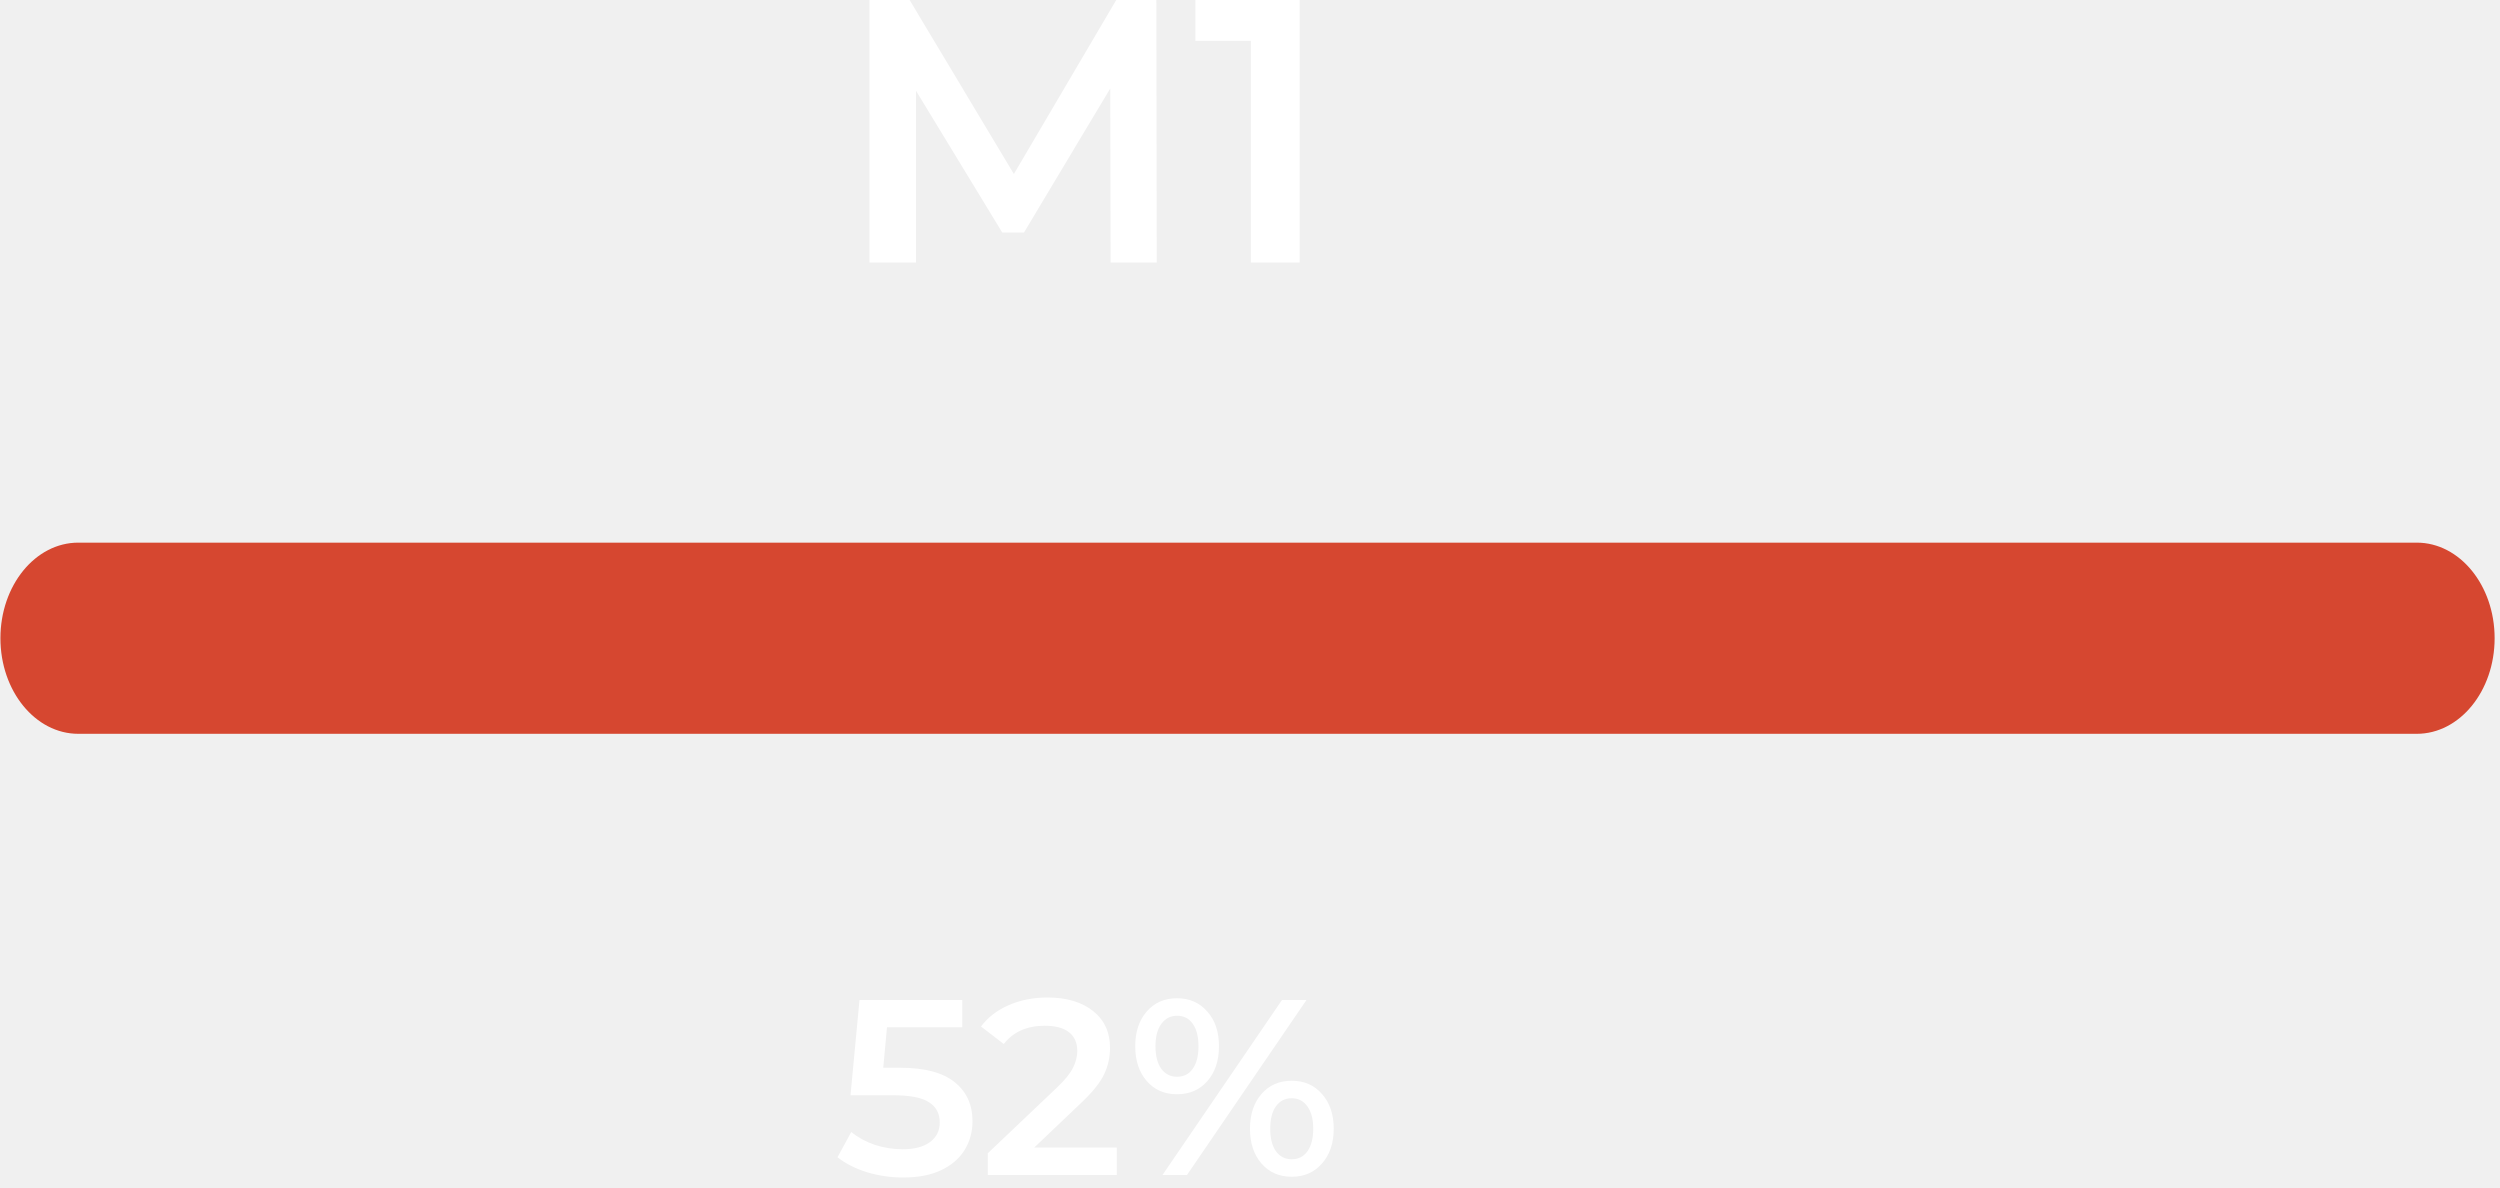
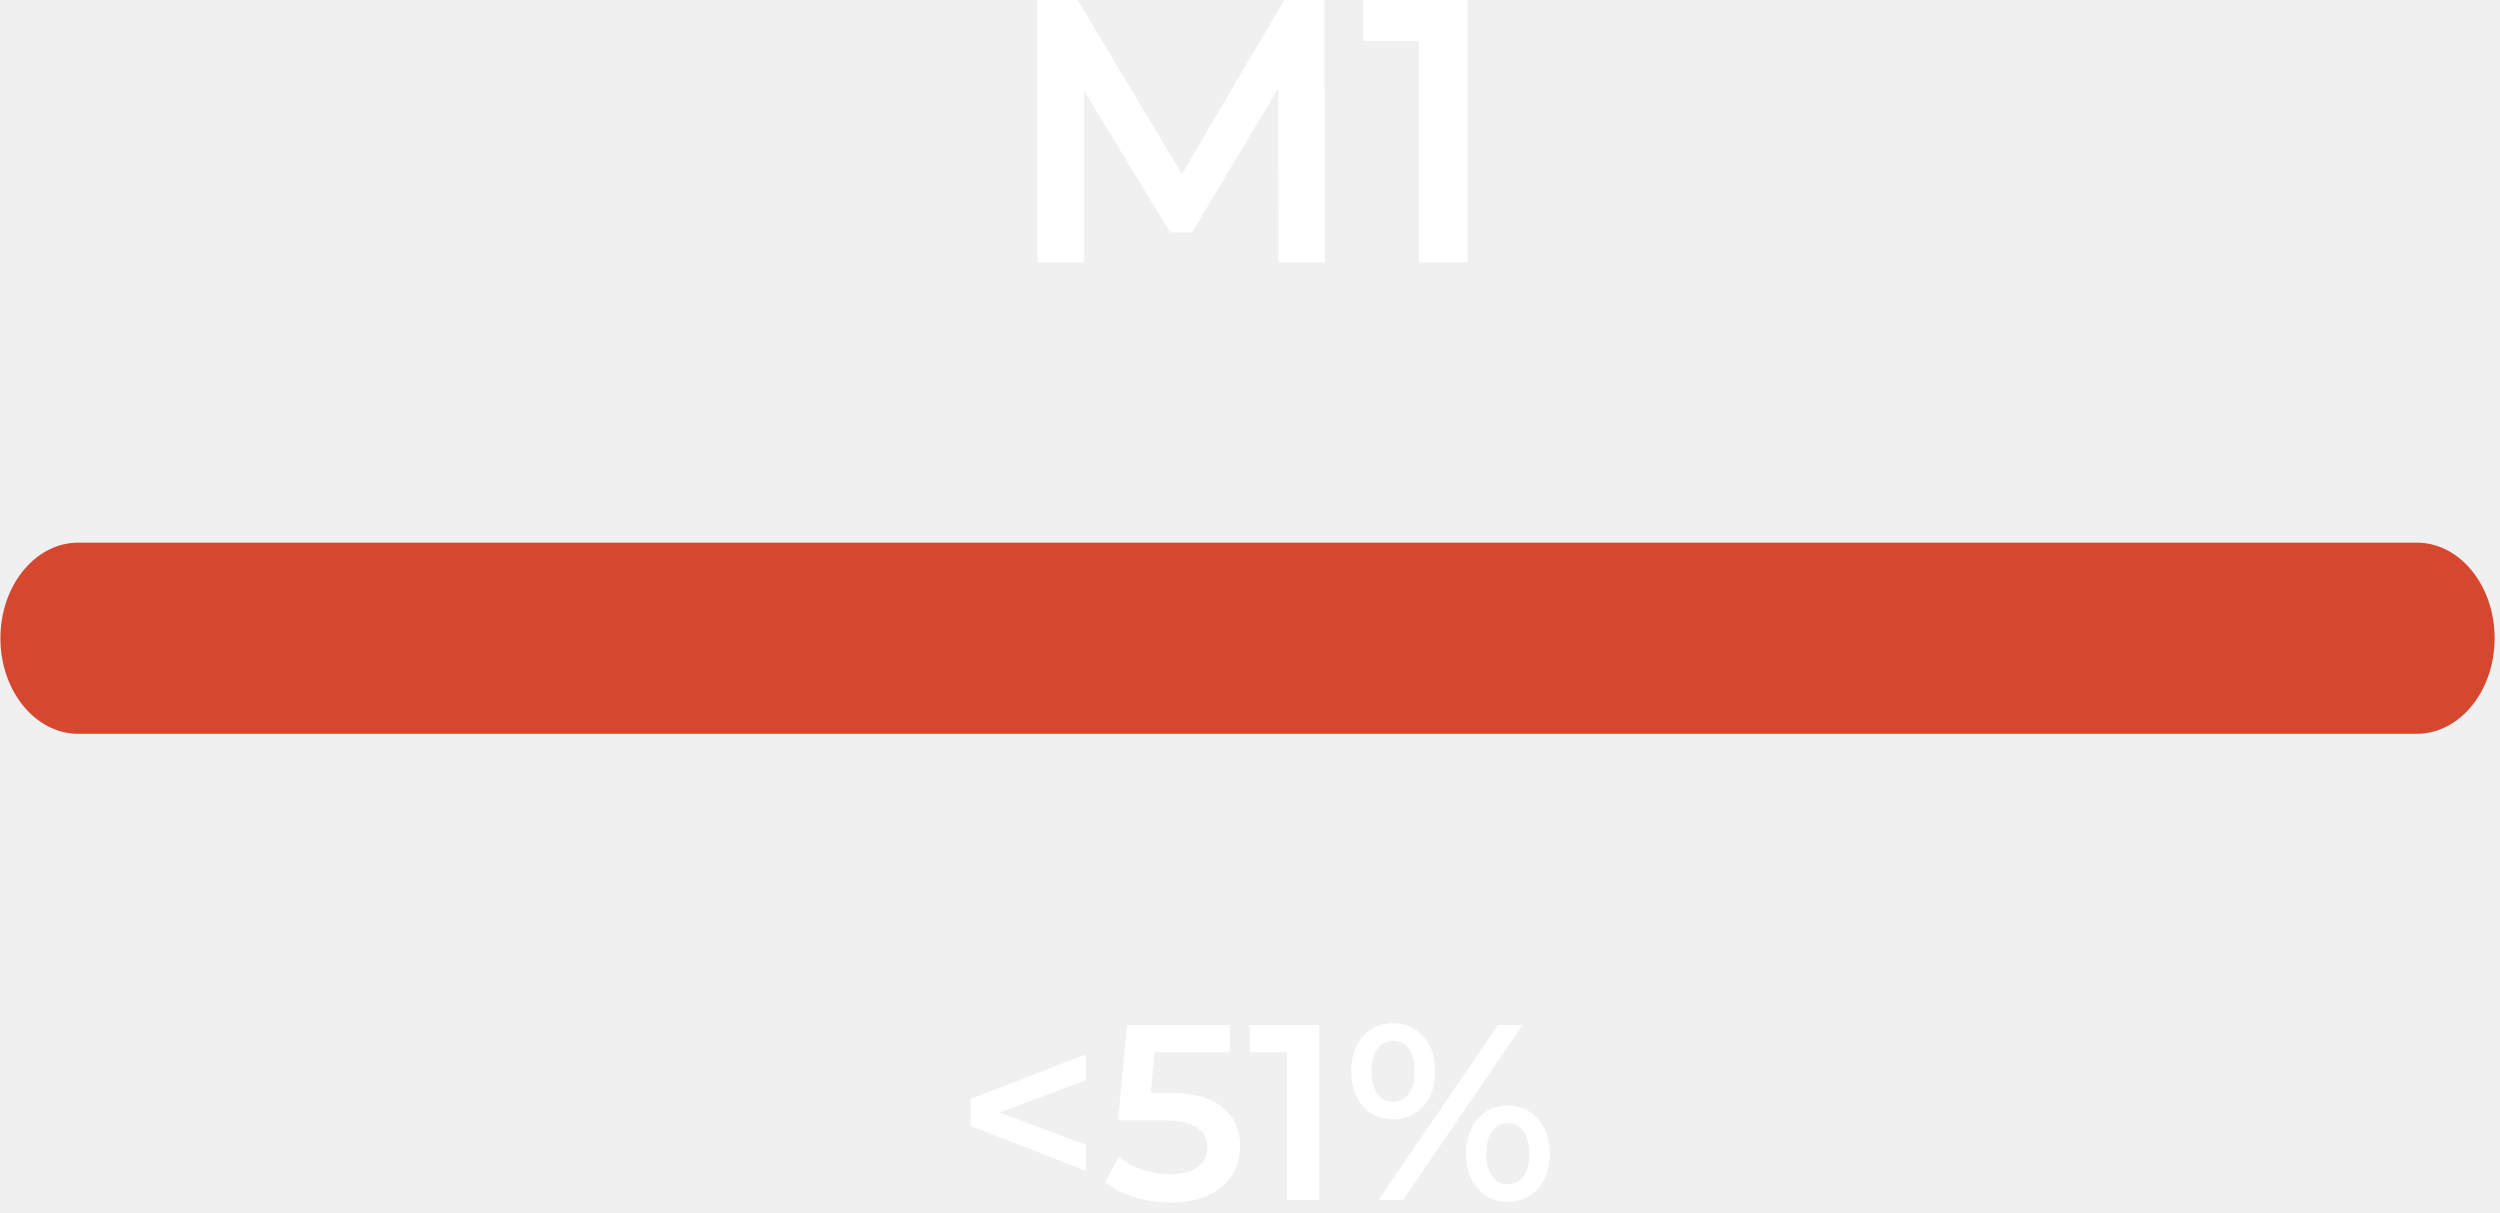
- <svg xmlns="http://www.w3.org/2000/svg" width="200" height="95" viewBox="0 0 200 95" fill="none">
-   <path d="M72 85.42C73.973 85.42 75.433 85.807 76.38 86.58C77.327 87.34 77.8 88.38 77.8 89.7C77.8 90.54 77.593 91.3 77.18 91.98C76.767 92.66 76.147 93.2 75.32 93.6C74.493 94 73.473 94.2 72.26 94.2C71.26 94.2 70.293 94.06 69.36 93.78C68.427 93.487 67.64 93.087 67 92.58L68.1 90.56C68.62 90.987 69.24 91.327 69.96 91.58C70.693 91.82 71.447 91.94 72.22 91.94C73.14 91.94 73.86 91.753 74.38 91.38C74.913 90.993 75.18 90.467 75.18 89.8C75.18 89.08 74.893 88.54 74.32 88.18C73.76 87.807 72.793 87.62 71.42 87.62H68.04L68.76 80H76.98V82.18H70.96L70.66 85.42H72Z" fill="white" />
-   <path d="M89.342 91.8V94H79.022V92.26L84.582 86.98C85.209 86.38 85.629 85.86 85.842 85.42C86.069 84.967 86.182 84.52 86.182 84.08C86.182 83.427 85.962 82.927 85.522 82.58C85.082 82.233 84.435 82.06 83.582 82.06C82.155 82.06 81.062 82.547 80.302 83.52L78.482 82.12C79.029 81.387 79.762 80.82 80.682 80.42C81.615 80.007 82.655 79.8 83.802 79.8C85.322 79.8 86.535 80.16 87.442 80.88C88.349 81.6 88.802 82.58 88.802 83.82C88.802 84.58 88.642 85.293 88.322 85.96C88.002 86.627 87.389 87.387 86.482 88.24L82.742 91.8H89.342Z" fill="white" />
-   <path d="M94.158 87.54C93.158 87.54 92.351 87.187 91.738 86.48C91.125 85.773 90.818 84.847 90.818 83.7C90.818 82.553 91.125 81.627 91.738 80.92C92.351 80.213 93.158 79.86 94.158 79.86C95.158 79.86 95.965 80.213 96.578 80.92C97.205 81.613 97.518 82.54 97.518 83.7C97.518 84.86 97.205 85.793 96.578 86.5C95.965 87.193 95.158 87.54 94.158 87.54ZM102.558 80H104.518L94.958 94H92.998L102.558 80ZM94.158 86.14C94.705 86.14 95.125 85.927 95.418 85.5C95.725 85.073 95.878 84.473 95.878 83.7C95.878 82.927 95.725 82.327 95.418 81.9C95.125 81.473 94.705 81.26 94.158 81.26C93.638 81.26 93.218 81.48 92.898 81.92C92.591 82.347 92.438 82.94 92.438 83.7C92.438 84.46 92.591 85.06 92.898 85.5C93.218 85.927 93.638 86.14 94.158 86.14ZM103.338 94.14C102.338 94.14 101.531 93.787 100.918 93.08C100.305 92.373 99.998 91.447 99.998 90.3C99.998 89.153 100.305 88.227 100.918 87.52C101.531 86.813 102.338 86.46 103.338 86.46C104.338 86.46 105.145 86.813 105.758 87.52C106.385 88.227 106.698 89.153 106.698 90.3C106.698 91.447 106.385 92.373 105.758 93.08C105.145 93.787 104.338 94.14 103.338 94.14ZM103.338 92.74C103.871 92.74 104.291 92.527 104.598 92.1C104.905 91.66 105.058 91.06 105.058 90.3C105.058 89.54 104.905 88.947 104.598 88.52C104.291 88.08 103.871 87.86 103.338 87.86C102.805 87.86 102.385 88.073 102.078 88.5C101.771 88.927 101.618 89.527 101.618 90.3C101.618 91.073 101.771 91.673 102.078 92.1C102.385 92.527 102.805 92.74 103.338 92.74Z" fill="white" />
+ <svg xmlns="http://www.w3.org/2000/svg" width="200" height="97" viewBox="0 0 200 97" fill="none">
+   <path d="M102.29 21L102.26 7.08L95.36 18.6H93.62L86.72 7.26V21H83V0H86.21L94.55 13.92L102.74 0H105.95L105.98 21H102.29Z" fill="white" />
+   <path d="M117.412 0V21H113.512V3.27H109.072V0H117.412Z" fill="white" />
  <path d="M199.57 51.058C199.57 55.281 196.781 58.705 193.339 58.705L6.264 58.705C2.823 58.705 0.034 55.281 0.034 51.058C0.034 46.835 2.823 43.411 6.264 43.411L193.339 43.411C196.781 43.411 199.57 46.835 199.57 51.058Z" fill="#D64730" />
-   <path d="M88.849 21L88.819 7.08L81.919 18.6H80.179L73.279 7.26V21H69.559V0H72.769L81.109 13.92L89.299 0H92.509L92.539 21H88.849Z" fill="white" />
-   <path d="M103.971 0V21H100.071V3.27H95.631V0H103.971Z" fill="white" />
+   <path d="M86.87 86.42L79.97 89L86.87 91.58V93.66L77.65 90.08V87.92L86.87 84.34V86.42ZM93.406 87.42C95.38 87.42 96.84 87.807 97.787 88.58C98.733 89.34 99.207 90.38 99.207 91.7C99.207 92.54 99 93.3 98.587 93.98C98.173 94.66 97.553 95.2 96.727 95.6C95.9 96 94.88 96.2 93.666 96.2C92.666 96.2 91.7 96.06 90.766 95.78C89.833 95.487 89.046 95.087 88.406 94.58L89.507 92.56C90.026 92.987 90.647 93.327 91.367 93.58C92.1 93.82 92.853 93.94 93.626 93.94C94.546 93.94 95.266 93.753 95.787 93.38C96.32 92.993 96.587 92.467 96.587 91.8C96.587 91.08 96.3 90.54 95.727 90.18C95.166 89.807 94.2 89.62 92.826 89.62H89.447L90.166 82H98.386V84.18H92.367L92.067 87.42H93.406ZM105.546 82V96H102.946V84.18H99.986V82H105.546ZM111.443 89.54C110.443 89.54 109.637 89.187 109.023 88.48C108.41 87.773 108.103 86.847 108.103 85.7C108.103 84.553 108.41 83.627 109.023 82.92C109.637 82.213 110.443 81.86 111.443 81.86C112.443 81.86 113.25 82.213 113.863 82.92C114.49 83.613 114.803 84.54 114.803 85.7C114.803 86.86 114.49 87.793 113.863 88.5C113.25 89.193 112.443 89.54 111.443 89.54ZM119.843 82H121.803L112.243 96H110.283L119.843 82ZM111.443 88.14C111.99 88.14 112.41 87.927 112.703 87.5C113.01 87.073 113.163 86.473 113.163 85.7C113.163 84.927 113.01 84.327 112.703 83.9C112.41 83.473 111.99 83.26 111.443 83.26C110.923 83.26 110.503 83.48 110.183 83.92C109.877 84.347 109.723 84.94 109.723 85.7C109.723 86.46 109.877 87.06 110.183 87.5C110.503 87.927 110.923 88.14 111.443 88.14ZM120.623 96.14C119.623 96.14 118.817 95.787 118.203 95.08C117.59 94.373 117.283 93.447 117.283 92.3C117.283 91.153 117.59 90.227 118.203 89.52C118.817 88.813 119.623 88.46 120.623 88.46C121.623 88.46 122.43 88.813 123.043 89.52C123.67 90.227 123.983 91.153 123.983 92.3C123.983 93.447 123.67 94.373 123.043 95.08C122.43 95.787 121.623 96.14 120.623 96.14ZM120.623 94.74C121.157 94.74 121.577 94.527 121.883 94.1C122.19 93.66 122.343 93.06 122.343 92.3C122.343 91.54 122.19 90.947 121.883 90.52C121.577 90.08 121.157 89.86 120.623 89.86C120.09 89.86 119.67 90.073 119.363 90.5C119.057 90.927 118.903 91.527 118.903 92.3C118.903 93.073 119.057 93.673 119.363 94.1C119.67 94.527 120.09 94.74 120.623 94.74Z" fill="white" />
</svg>
